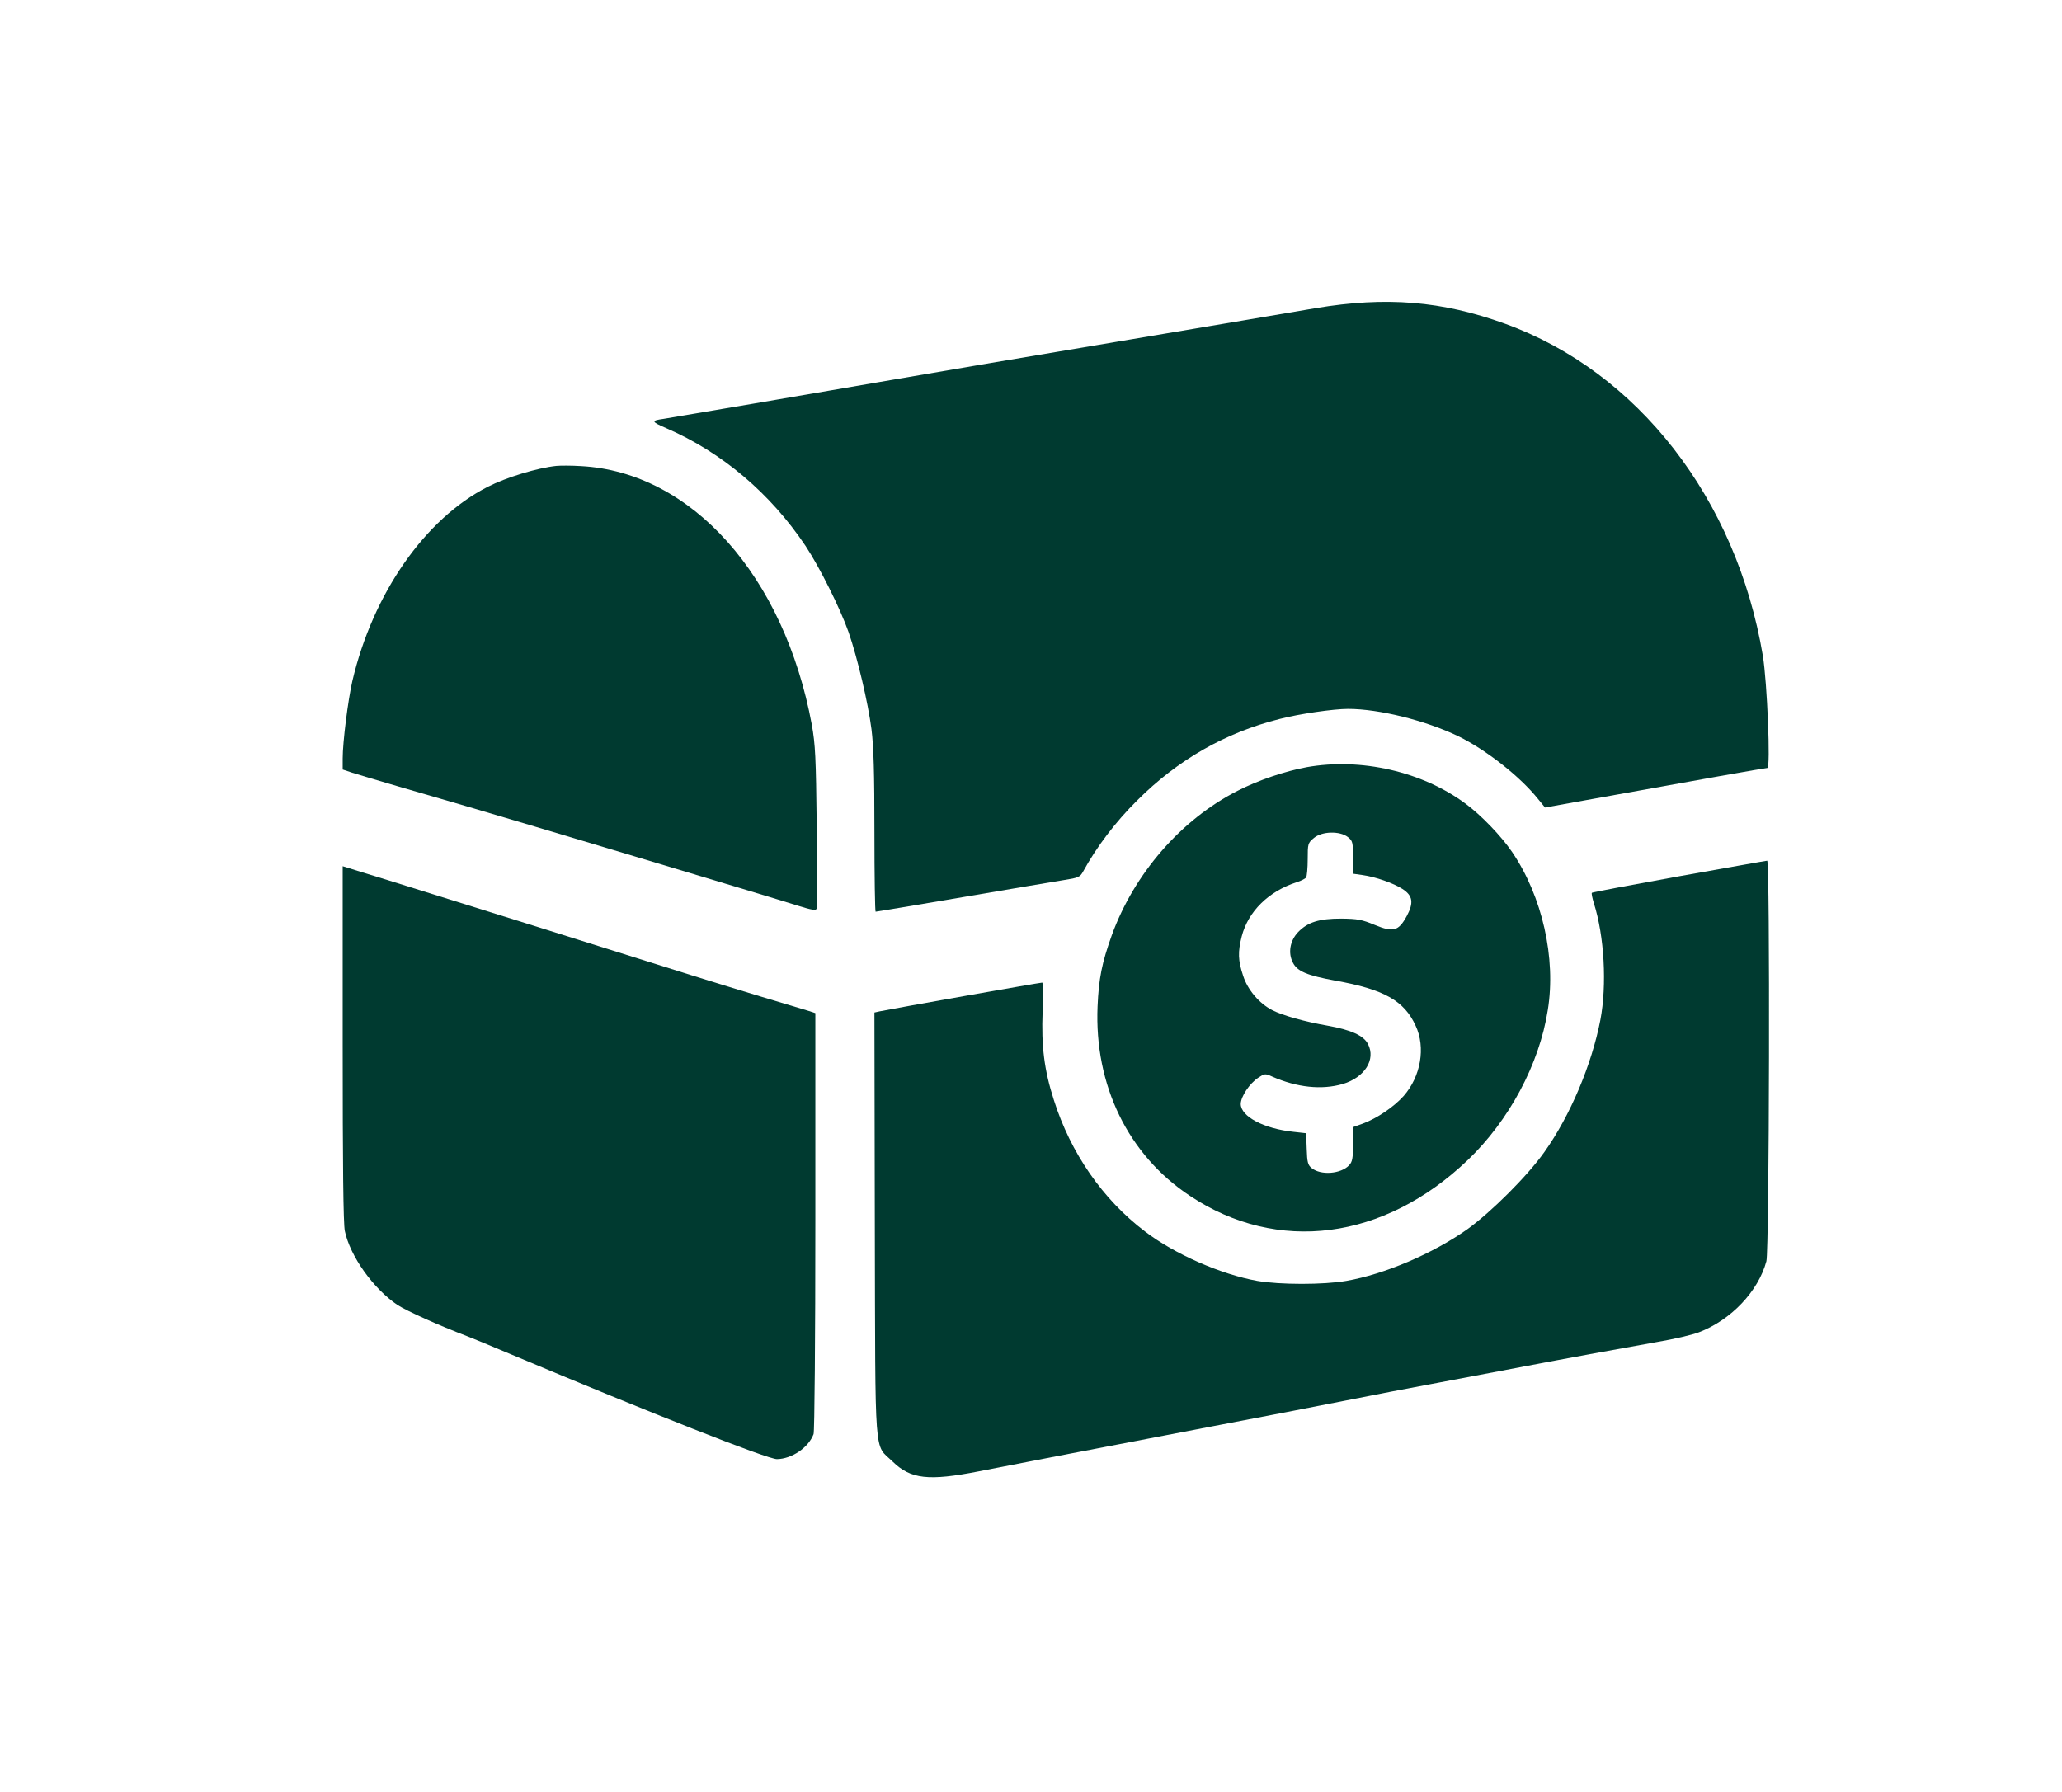
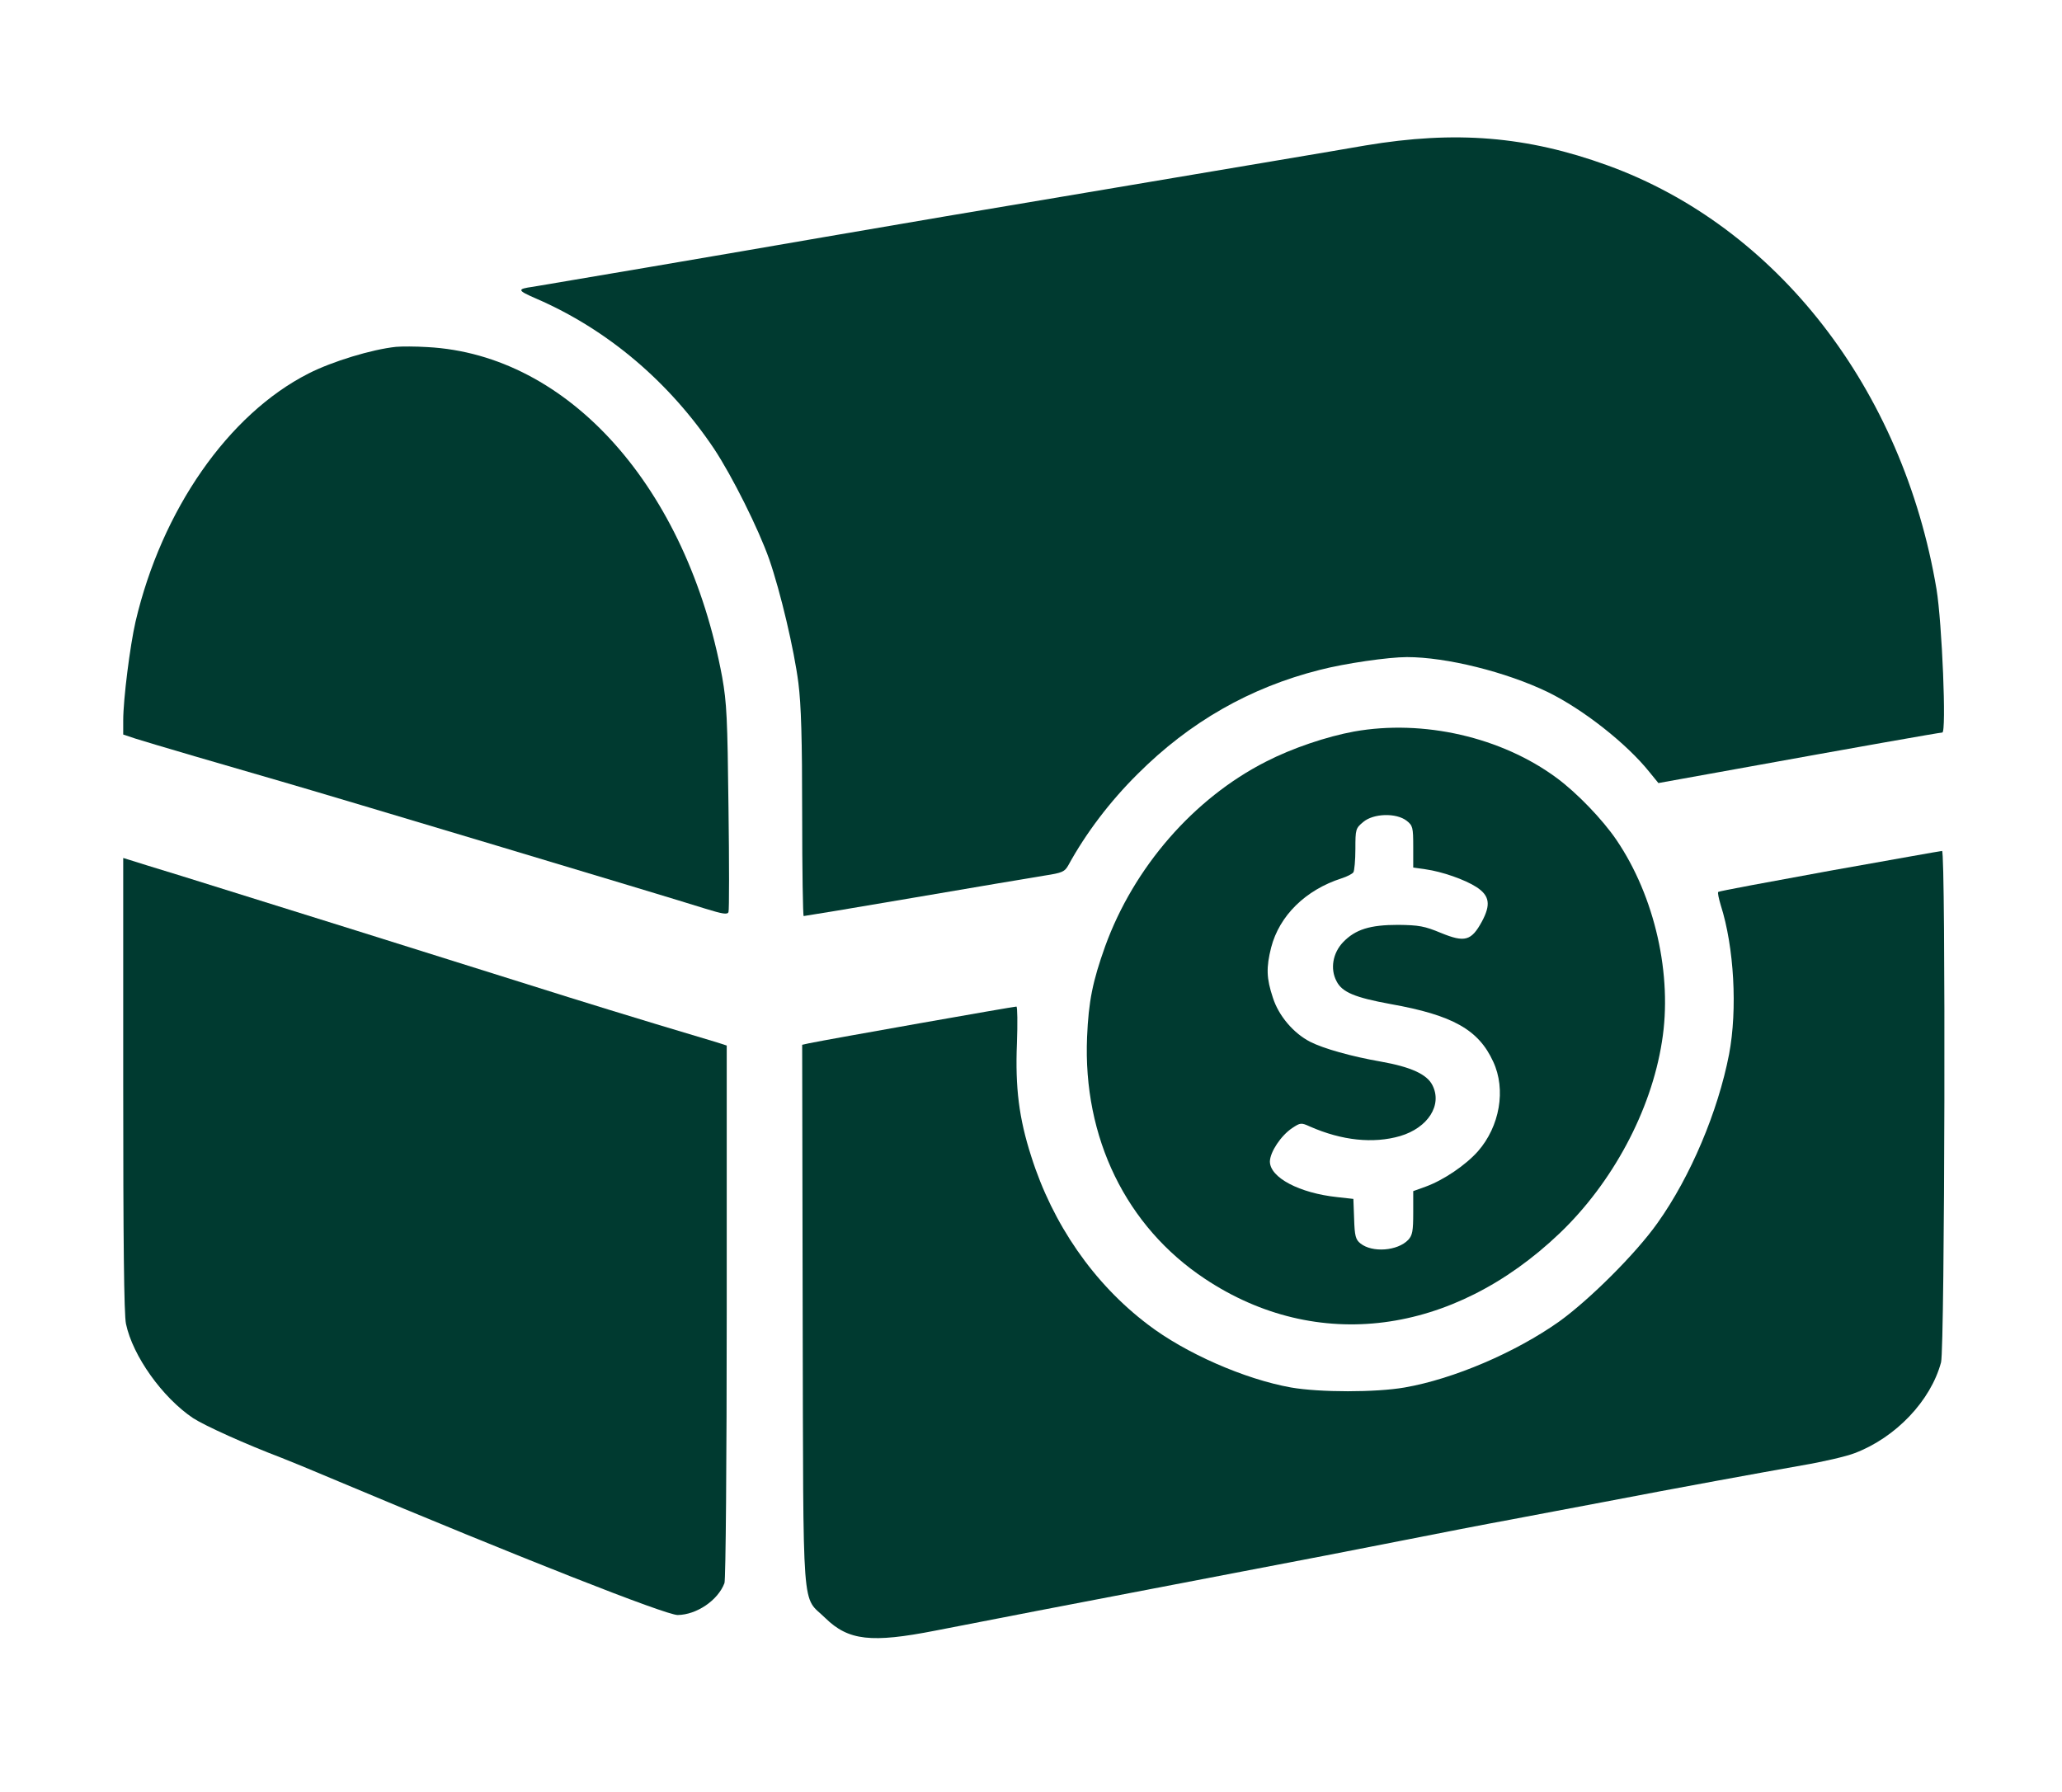
- <svg xmlns="http://www.w3.org/2000/svg" version="1.0" width="1047pt" height="910pt" viewBox="0 0 1047 910" preserveAspectRatio="xMidYMid meet">
+ <svg xmlns="http://www.w3.org/2000/svg" version="1.0" width="1047pt" height="910pt" viewBox="125 100 820 710" preserveAspectRatio="xMidYMid meet">
  <g transform="translate(0,910) scale(0.1,-0.1)" fill="#003A30" stroke="none">
    <path d="M6680 7535 c-107 -19 -557 -94 -1000 -169 -443 -74 -960 -162 -1150 -195 -374 -65 -1104 -189 -1160 -198 -65 -9 -64 -14 12 -47 284 -123 529 -331 708 -598 72 -109 176 -317 219 -439 45 -130 99 -359 116 -492 11 -88 15 -220 15 -523 0 -222 3 -404 6 -404 4 0 203 33 443 74 240 41 471 80 515 87 71 11 80 15 95 42 69 126 164 252 275 362 207 207 447 344 724 414 100 26 274 51 347 51 157 0 394 -59 560 -139 141 -69 314 -205 405 -319 l35 -43 305 55 c469 85 814 146 824 146 17 0 -1 436 -23 570 -134 797 -635 1442 -1309 1686 -320 116 -604 139 -962 79z" />
    <path d="M2825 6734 c-96 -10 -254 -58 -348 -106 -319 -162 -584 -543 -688 -987 -22 -96 -49 -309 -49 -393 l0 -56 48 -16 c46 -15 394 -117 582 -171 177 -51 1535 -458 1683 -505 71 -22 90 -25 94 -14 3 7 3 195 0 416 -4 356 -7 416 -25 518 -140 755 -611 1283 -1172 1313 -47 3 -103 3 -125 1z" />
    <path d="M6635 5204 c-109 -20 -246 -66 -351 -120 -287 -146 -525 -420 -639 -734 -50 -140 -66 -219 -72 -361 -17 -400 155 -754 469 -962 444 -295 984 -226 1411 182 209 200 363 486 406 761 43 264 -28 578 -181 803 -55 81 -157 187 -237 246 -220 163 -531 234 -806 185z m209 -355 c24 -19 26 -26 26 -103 l0 -83 49 -7 c65 -9 157 -41 203 -71 52 -34 57 -70 21 -137 -42 -77 -68 -84 -163 -45 -65 27 -87 31 -170 32 -112 0 -170 -18 -219 -69 -41 -43 -52 -106 -26 -155 22 -44 73 -65 215 -91 247 -44 350 -102 408 -229 52 -111 26 -258 -61 -357 -49 -55 -136 -114 -207 -140 l-50 -18 0 -86 c0 -72 -3 -90 -20 -108 -42 -44 -143 -52 -190 -14 -19 15 -23 30 -25 97 l-3 80 -63 7 c-152 16 -269 78 -269 142 1 38 44 103 89 133 32 21 35 22 70 6 127 -56 252 -69 359 -38 111 33 169 124 128 203 -22 43 -86 72 -204 93 -120 21 -229 52 -282 79 -66 34 -125 103 -148 175 -26 78 -27 120 -7 200 33 127 137 229 280 275 22 7 43 18 47 24 4 6 8 48 8 93 0 78 1 82 31 107 41 35 132 37 173 5z" />
    <path d="M8526 4650 c-241 -44 -441 -81 -443 -84 -3 -3 2 -26 10 -53 53 -166 67 -414 33 -593 -44 -227 -153 -486 -284 -670 -86 -122 -271 -306 -392 -393 -174 -123 -419 -228 -614 -262 -115 -20 -337 -20 -452 0 -184 33 -420 136 -570 251 -215 163 -378 399 -463 668 -49 152 -64 274 -57 449 3 81 2 147 -2 147 -12 0 -742 -129 -825 -146 l-27 -6 2 -1076 c3 -1223 -5 -1111 90 -1204 92 -90 183 -100 438 -50 151 30 520 101 1230 237 190 36 469 90 620 120 151 30 347 68 435 84 88 17 255 48 370 70 312 60 621 116 790 146 83 14 178 36 211 49 163 62 302 208 343 361 15 58 19 2036 4 2034 -5 0 -205 -36 -447 -79z" />
    <path d="M1740 3801 c0 -621 3 -916 11 -953 27 -128 145 -293 267 -375 48 -31 210 -104 352 -158 19 -7 121 -49 225 -93 718 -302 1302 -532 1350 -532 75 1 160 58 186 127 5 14 9 486 9 1081 l0 1057 -37 12 c-21 6 -130 39 -243 73 -113 34 -268 82 -345 106 -489 154 -1246 391 -1545 484 -102 31 -195 60 -207 64 l-23 7 0 -900z" />
  </g>
</svg>
